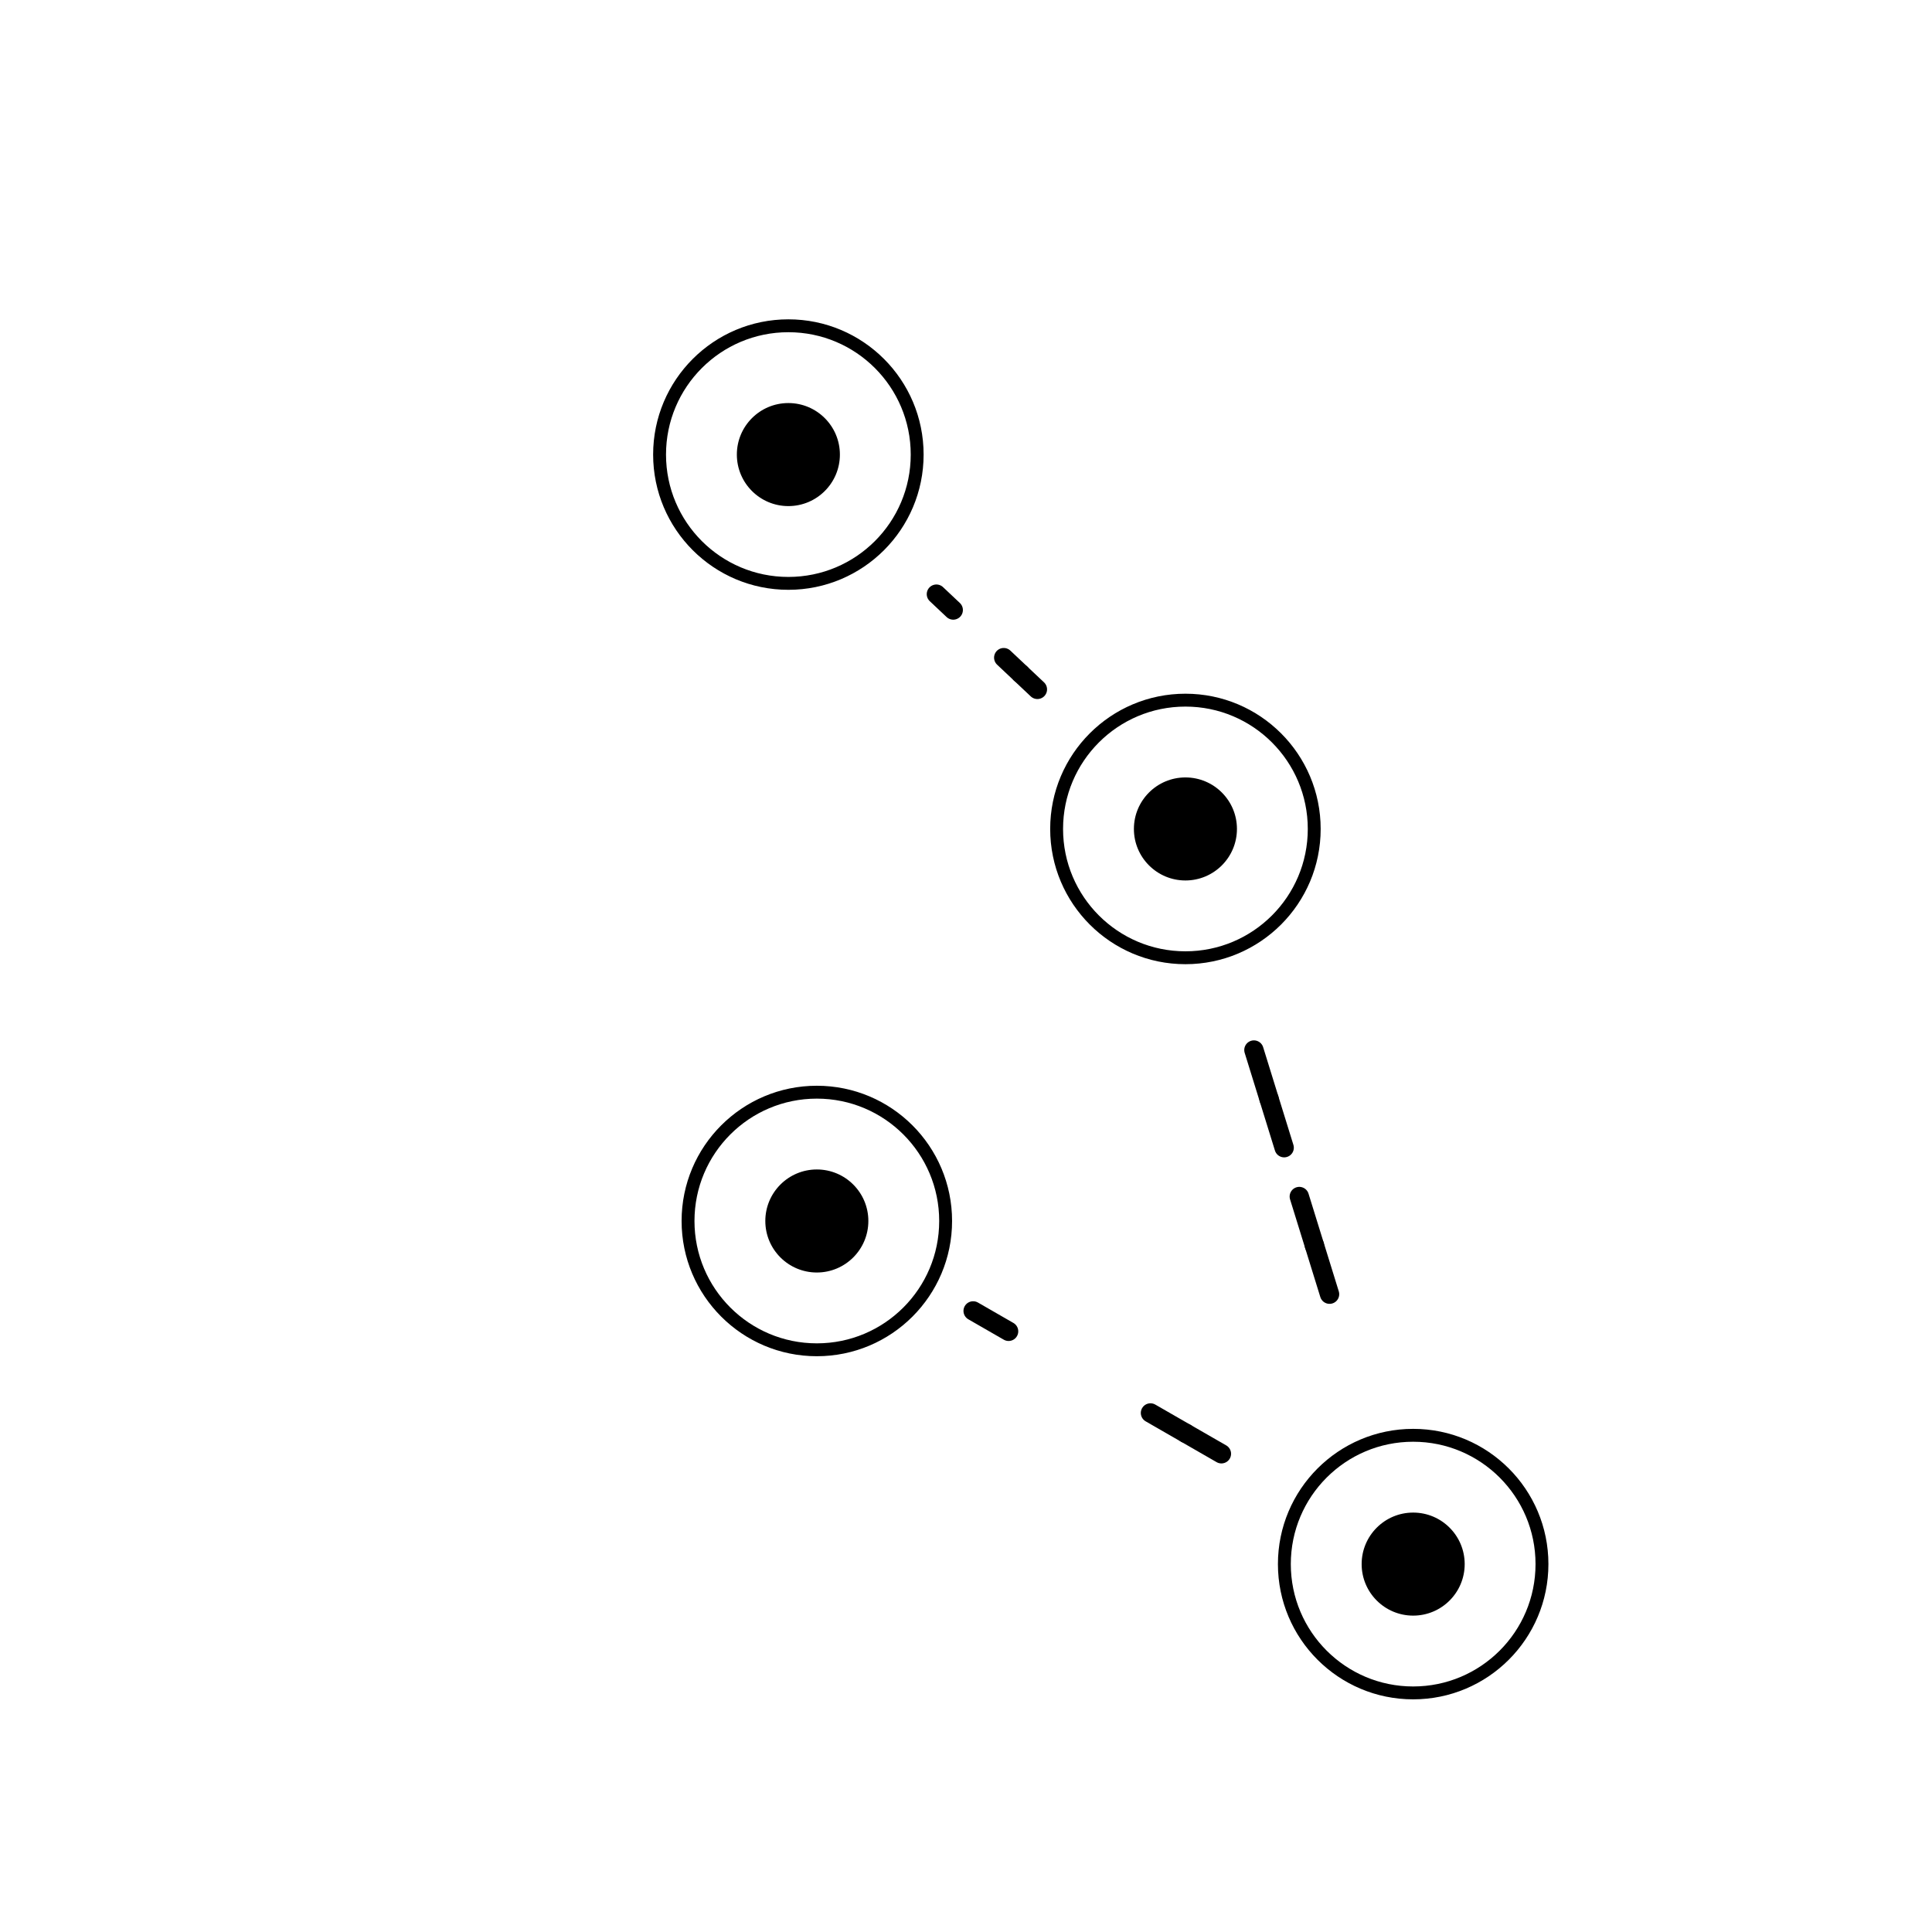
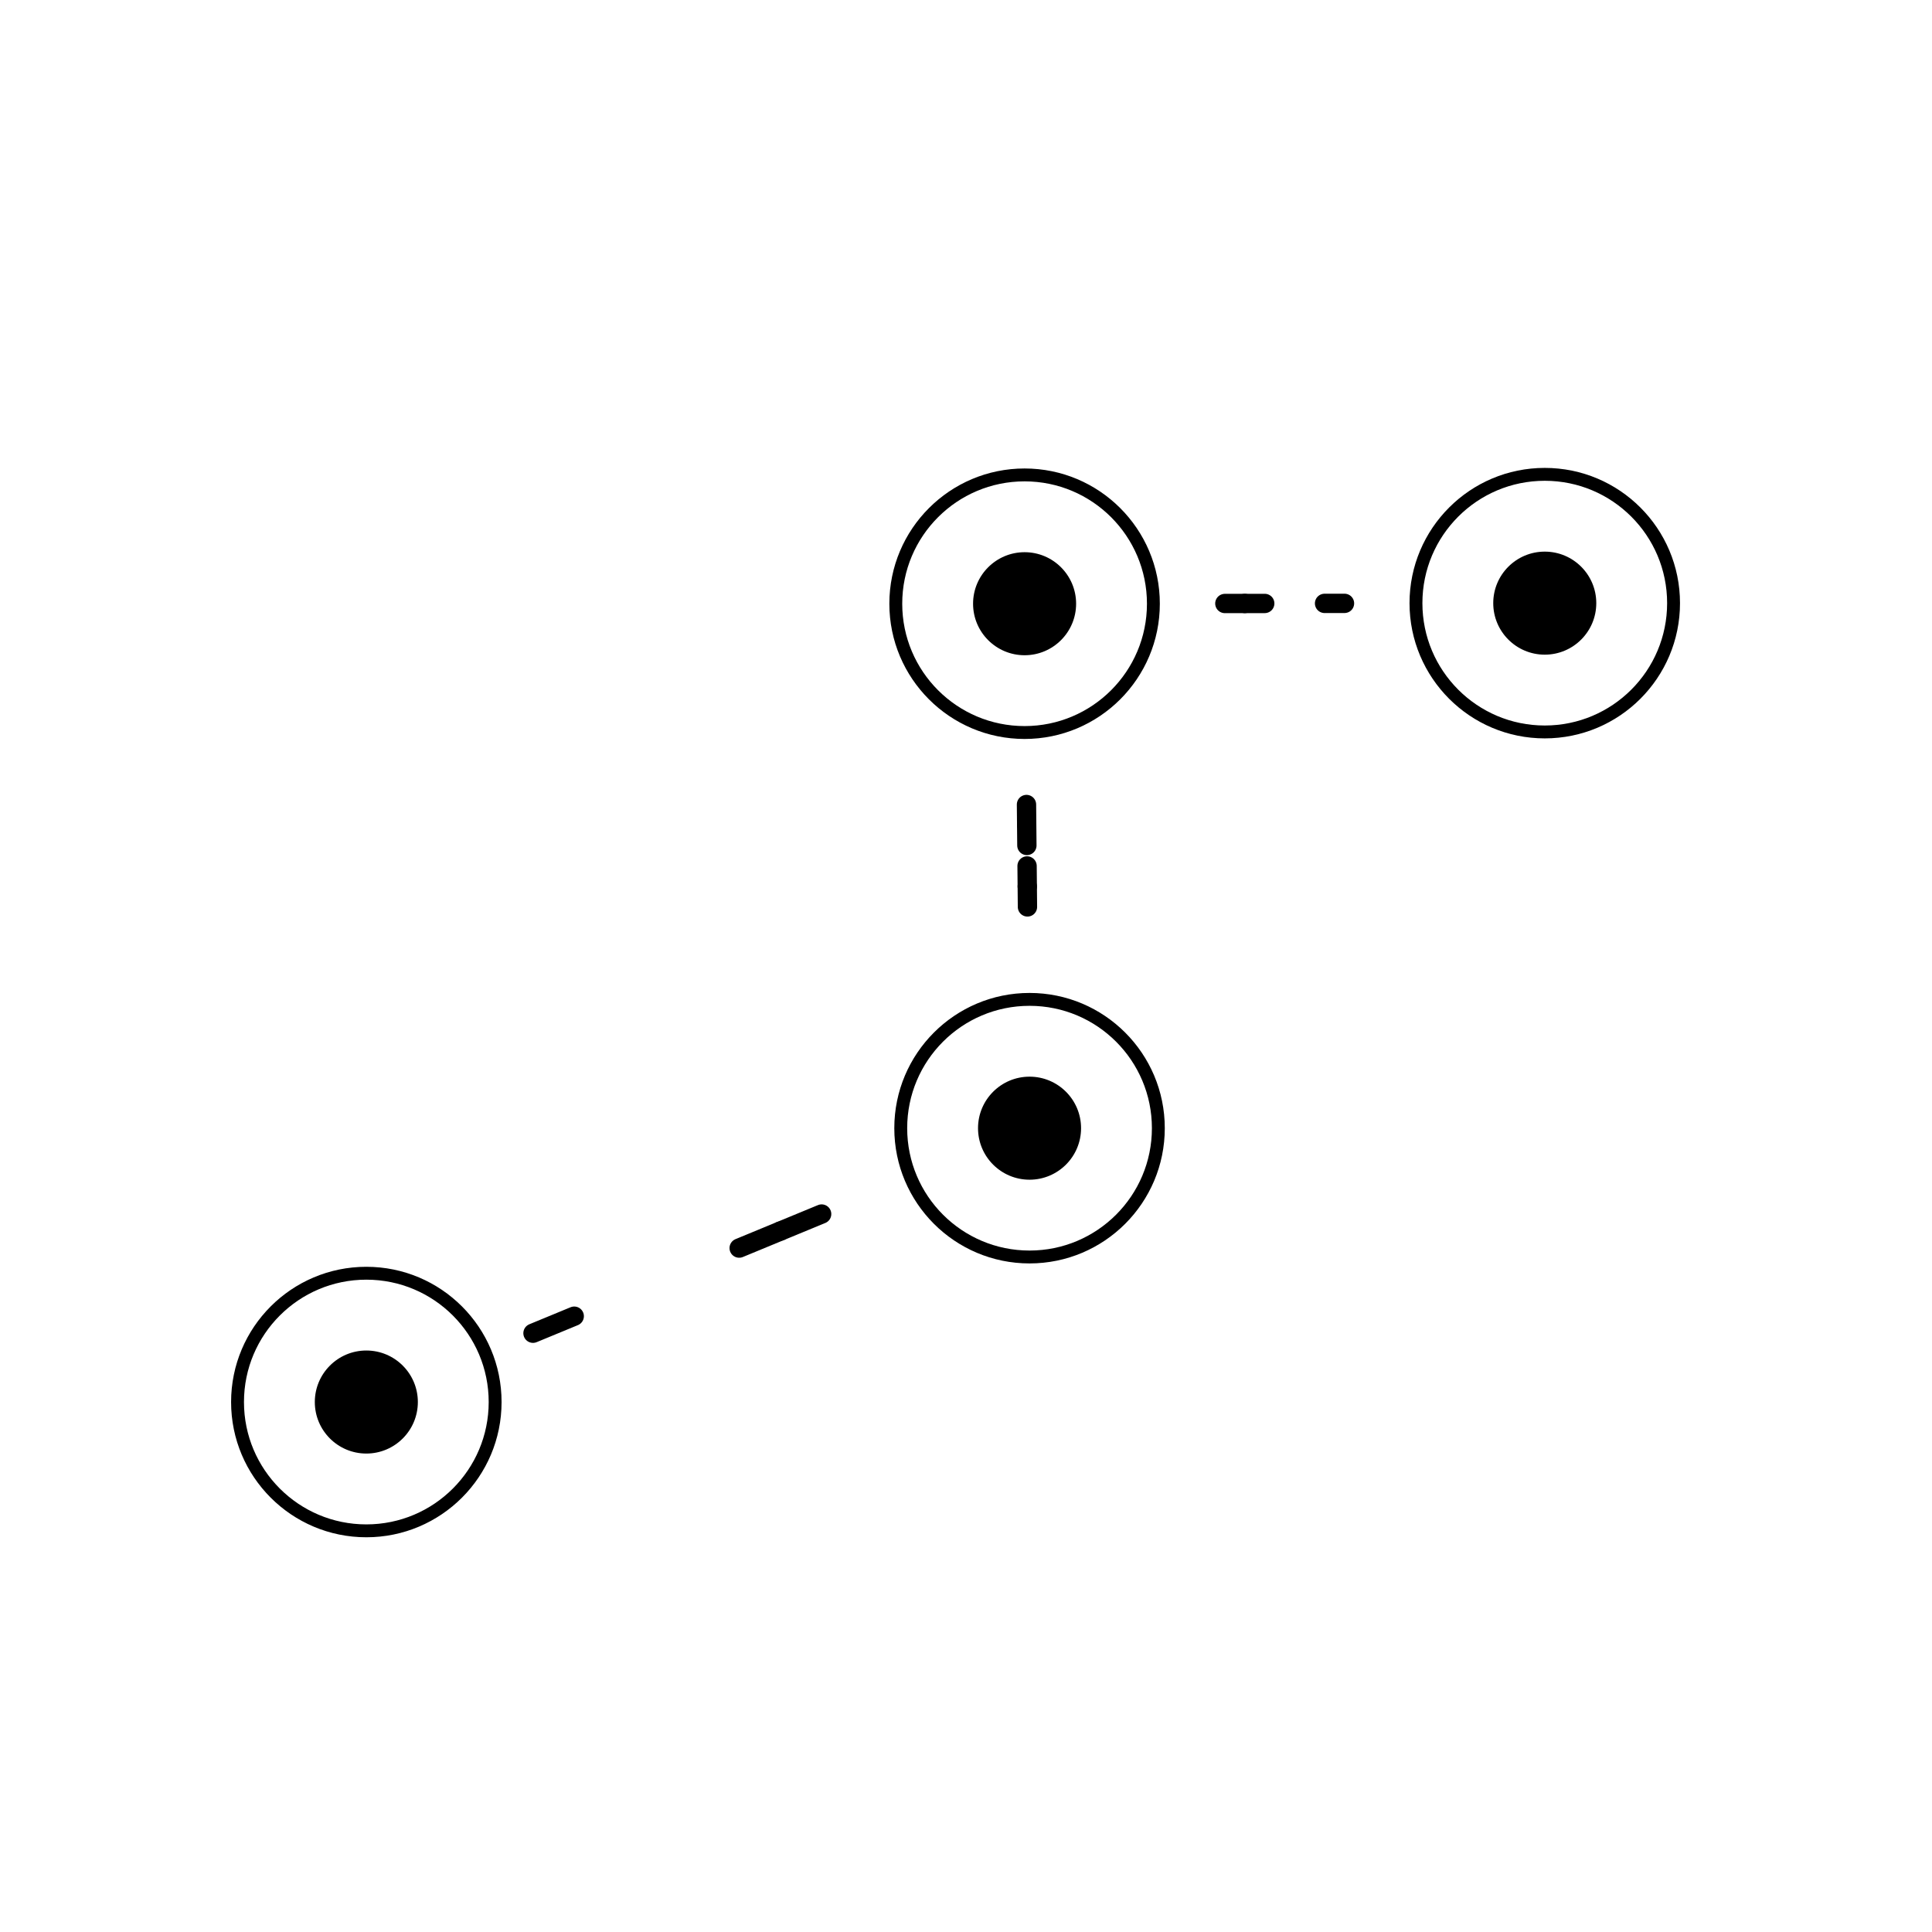
<svg xmlns="http://www.w3.org/2000/svg" version="1.1" width="300" height="300" viewBox="0,0,300,300">
  <g fill="none" fill-rule="nonzero" stroke="none" stroke-width="none" stroke-linecap="none" stroke-linejoin="miter" stroke-miterlimit="10" stroke-dasharray="" stroke-dashoffset="0" font-family="none" font-weight="none" font-size="none" text-anchor="none" style="mix-blend-mode: normal">
-     <path d="M114.418,70.586c0,-4.418 3.582,-8 8,-8c4.418,0 8,3.582 8,8c0,4.418 -3.582,8 -8,8c-4.418,0 -8,-3.582 -8,-8z" fill="#000000" stroke="none" stroke-width="1" stroke-linecap="butt" />
-     <path d="M102.418,70.586c0,-11.046 8.954,-20 20,-20c11.046,0 20,8.954 20,20c0,11.046 -8.954,20 -20,20c-11.046,0 -20,-8.954 -20,-20z" fill="none" stroke="#000000" stroke-width="2" stroke-linecap="butt" />
-     <path d="M176.072,128.719c0,-4.418 3.582,-8 8,-8c4.418,0 8,3.582 8,8c0,4.418 -3.582,8 -8,8c-4.418,0 -8,-3.582 -8,-8z" fill="#000000" stroke="none" stroke-width="1" stroke-linecap="butt" />
-     <path d="M164.072,128.719c0,-11.046 8.954,-20 20,-20c11.046,0 20,8.954 20,20c0,11.046 -8.954,20 -20,20c-11.046,0 -20,-8.954 -20,-20z" fill="none" stroke="#000000" stroke-width="2" stroke-linecap="butt" />
-     <path d="M211.436,242.873c0,-4.418 3.582,-8 8,-8c4.418,0 8,3.582 8,8c0,4.418 -3.582,8 -8,8c-4.418,0 -8,-3.582 -8,-8z" fill="#000000" stroke="none" stroke-width="1" stroke-linecap="butt" />
-     <path d="M199.436,242.873c0,-11.046 8.954,-20 20,-20c11.046,0 20,8.954 20,20c0,11.046 -8.954,20 -20,20c-11.046,0 -20,-8.954 -20,-20z" fill="none" stroke="#000000" stroke-width="2" stroke-linecap="butt" />
-     <path d="M118.838,189.594c0,-4.418 3.582,-8 8,-8c4.418,0 8,3.582 8,8c0,4.418 -3.582,8 -8,8c-4.418,0 -8,-3.582 -8,-8z" fill="#000000" stroke="none" stroke-width="1" stroke-linecap="butt" />
-     <path d="M106.838,189.594c0,-11.046 8.954,-20 20,-20c11.046,0 20,8.954 20,20c0,11.046 -8.954,20 -20,20c-11.046,0 -20,-8.954 -20,-20z" fill="none" stroke="#000000" stroke-width="2" stroke-linecap="butt" />
-     <path d="M145.404,92.259l2.614,2.464" fill="none" stroke="#000000" stroke-width="3" stroke-linecap="round" />
-     <path d="M155.859,102.117l2.614,2.464" fill="none" stroke="#000000" stroke-width="3" stroke-linecap="round" />
-     <path d="M158.472,104.582l2.614,2.464" fill="none" stroke="#000000" stroke-width="3" stroke-linecap="round" />
-     <path d="M194.707,163.048l2.349,7.583" fill="none" stroke="#000000" stroke-width="3" stroke-linecap="round" />
-     <path d="M197.056,170.631l2.349,7.583" fill="none" stroke="#000000" stroke-width="3" stroke-linecap="round" />
-     <path d="M201.754,185.796l2.349,7.583" fill="none" stroke="#000000" stroke-width="3" stroke-linecap="round" />
-     <path d="M204.103,193.379l2.349,7.583" fill="none" stroke="#000000" stroke-width="3" stroke-linecap="round" />
-     <path d="M189.659,225.74l-5.507,-3.169" fill="none" stroke="#000000" stroke-width="3" stroke-linecap="round" />
-     <path d="M184.152,222.571l-5.507,-3.169" fill="none" stroke="#000000" stroke-width="3" stroke-linecap="round" />
-     <path d="M156.615,206.727l-5.507,-3.169" fill="none" stroke="#000000" stroke-width="3" stroke-linecap="round" />
+     <path d="M231.87,93.656c0,-4.418 3.582,-8 8,-8c4.418,0 8,3.582 8,8c0,4.418 -3.582,8 -8,8c-4.418,0 -8,-3.582 -8,-8z" fill="#000000" stroke="none" stroke-width="1" stroke-linecap="butt" />
+     <path d="M219.87,93.656c0,-11.046 8.954,-20 20,-20c11.046,0 20,8.954 20,20c0,11.046 -8.954,20 -20,20c-11.046,0 -20,-8.954 -20,-20z" fill="none" stroke="#000000" stroke-width="2" stroke-linecap="butt" />
+     <path d="M151.098,93.745c0,-4.418 3.582,-8 8,-8c4.418,0 8,3.582 8,8c0,4.418 -3.582,8 -8,8c-4.418,0 -8,-3.582 -8,-8z" fill="#000000" stroke="none" stroke-width="1" stroke-linecap="butt" />
+     <path d="M139.098,93.745c0,-11.046 8.954,-20 20,-20c11.046,0 20,8.954 20,20c0,11.046 -8.954,20 -20,20c-11.046,0 -20,-8.954 -20,-20z" fill="none" stroke="#000000" stroke-width="2" stroke-linecap="butt" />
+     <path d="M151.867,175.184c0,-4.418 3.582,-8 8,-8c4.418,0 8,3.582 8,8c0,4.418 -3.582,8 -8,8c-4.418,0 -8,-3.582 -8,-8z" fill="#000000" stroke="none" stroke-width="1" stroke-linecap="butt" />
+     <path d="M139.867,175.184c0,-11.046 8.954,-20 20,-20c11.046,0 20,8.954 20,20c0,11.046 -8.954,20 -20,20c-11.046,0 -20,-8.954 -20,-20z" fill="none" stroke="#000000" stroke-width="2" stroke-linecap="butt" />
+     <path d="M48.884,217.707c0,-4.418 3.582,-8 8,-8c4.418,0 8,3.582 8,8c0,4.418 -3.582,8 -8,8c-4.418,0 -8,-3.582 -8,-8z" fill="#000000" stroke="none" stroke-width="1" stroke-linecap="butt" />
+     <path d="M36.884,217.707c0,-11.046 8.954,-20 20,-20c11.046,0 20,8.954 20,20c0,11.046 -8.954,20 -20,20c-11.046,0 -20,-8.954 -20,-20z" fill="none" stroke="#000000" stroke-width="2" stroke-linecap="butt" />
+     <path d="M208.773,93.69l-3.096,0.003" fill="none" stroke="#000000" stroke-width="3" stroke-linecap="round" />
+     <path d="M196.388,93.704l-3.096,0.003" fill="none" stroke="#000000" stroke-width="3" stroke-linecap="round" />
+     <path d="M193.291,93.707l-3.096,0.003" fill="none" stroke="#000000" stroke-width="3" stroke-linecap="round" />
+     <path d="M159.393,124.924l0.03,3.18" fill="none" stroke="#000000" stroke-width="3" stroke-linecap="round" />
+     <path d="M159.423,128.104l0.03,3.18" fill="none" stroke="#000000" stroke-width="3" stroke-linecap="round" />
+     <path d="M159.483,134.464l0.03,3.18" fill="none" stroke="#000000" stroke-width="3" stroke-linecap="round" />
+     <path d="M159.513,137.645l0.03,3.18" fill="none" stroke="#000000" stroke-width="3" stroke-linecap="round" />
+     <path d="M127.584,188.514l-6.403,2.644" fill="none" stroke="#000000" stroke-width="3" stroke-linecap="round" />
+     <path d="M121.181,191.158l-6.403,2.644" fill="none" stroke="#000000" stroke-width="3" stroke-linecap="round" />
+     <path d="M89.167,204.377l-6.403,2.644" fill="none" stroke="#000000" stroke-width="3" stroke-linecap="round" />
  </g>
</svg>
